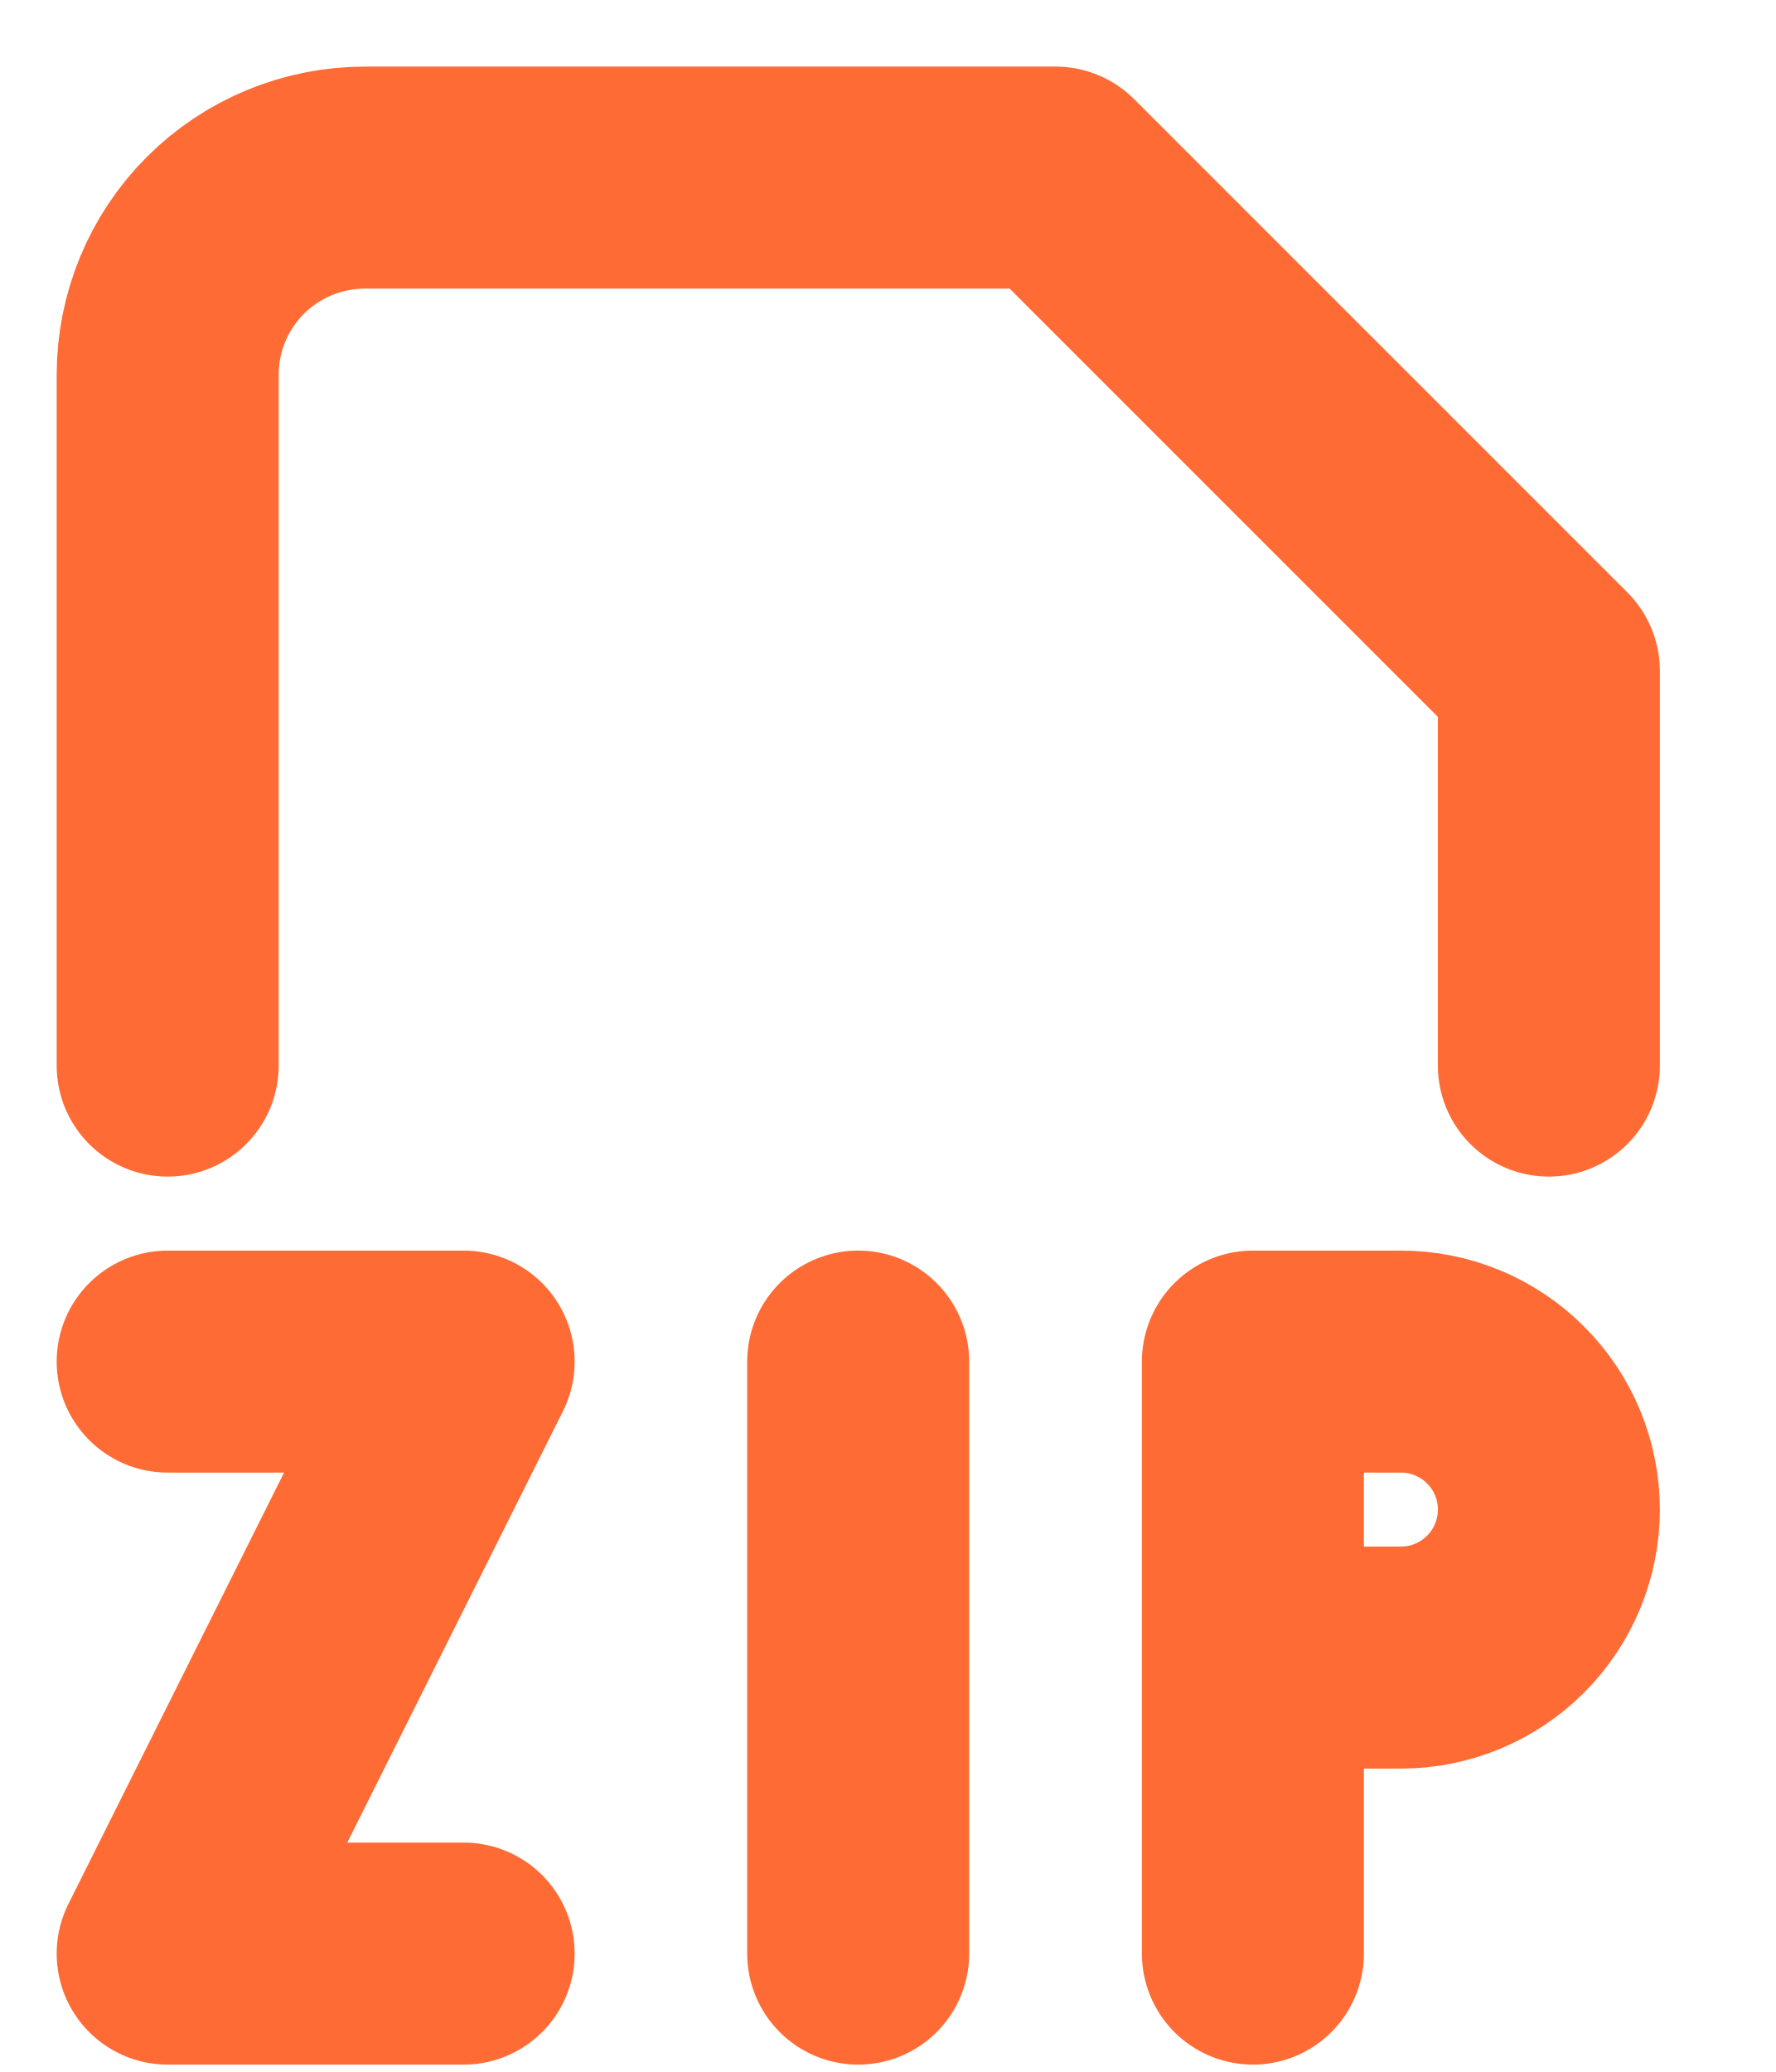
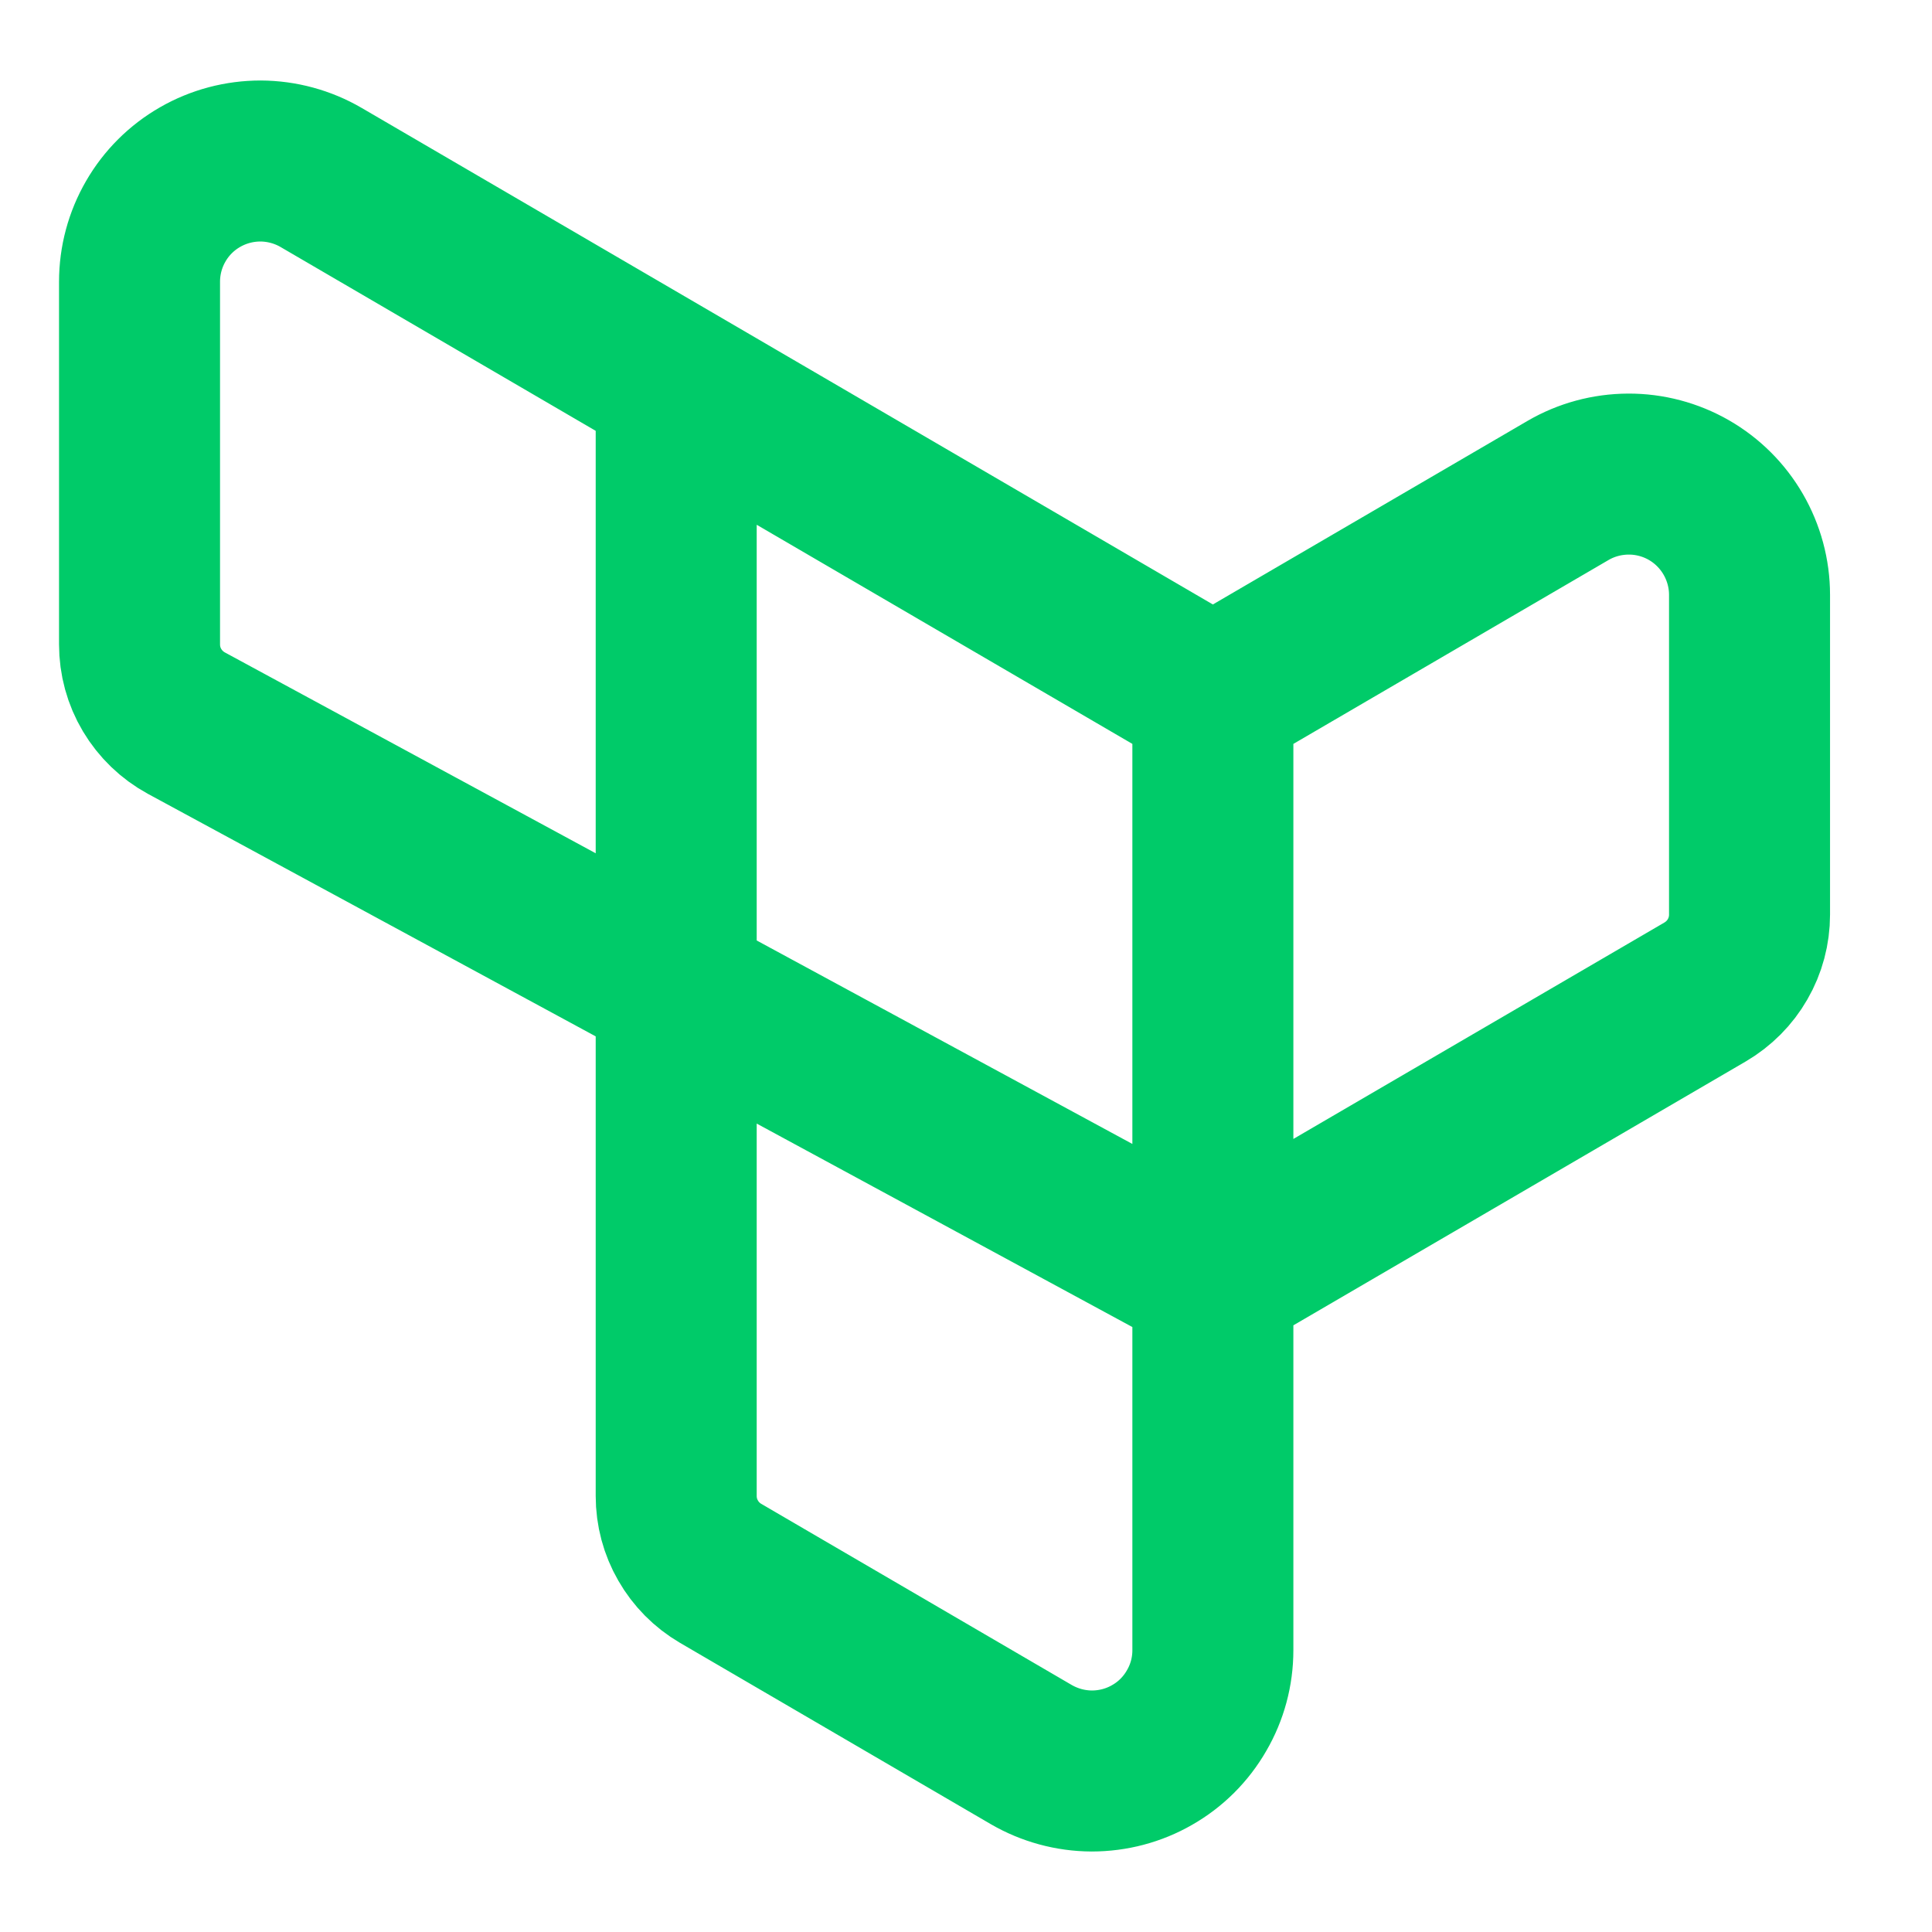
- <svg xmlns="http://www.w3.org/2000/svg" width="12" height="14" viewBox="0 0 12 14" fill="none">
-   <path d="M1.133 7.2V2.533C1.133 2.179 1.273 1.84 1.523 1.59C1.773 1.34 2.113 1.2 2.466 1.2H7.133L10.466 4.533V7.2M8.466 11.2H9.466C9.731 11.2 9.986 11.094 10.173 10.907C10.361 10.719 10.466 10.465 10.466 10.2C10.466 9.934 10.361 9.68 10.173 9.493C9.986 9.305 9.731 9.2 9.466 9.2H8.466V13.2M5.799 9.2V13.2M1.133 9.2H3.133L1.133 13.2H3.133" stroke="#FF6B35" stroke-width="1.5" stroke-linecap="round" stroke-linejoin="round" />
+ <svg xmlns="http://www.w3.org/2000/svg" width="18" height="18" viewBox="0 0 18 18" fill="none">
+   <path d="M11.3 6.5L2.991 1.653C2.821 1.554 2.626 1.501 2.428 1.5C2.231 1.5 2.036 1.551 1.864 1.65C1.693 1.748 1.55 1.89 1.451 2.062C1.352 2.233 1.3 2.427 1.3 2.625V6.003C1.3 6.154 1.34 6.301 1.417 6.43C1.494 6.559 1.604 6.665 1.736 6.737L11.3 11.917L15.886 9.242C16.012 9.168 16.117 9.063 16.189 8.937C16.262 8.811 16.3 8.667 16.3 8.522V5.542C16.3 5.344 16.247 5.149 16.148 4.978C16.049 4.807 15.907 4.665 15.735 4.566C15.564 4.468 15.369 4.416 15.171 4.417C14.973 4.418 14.779 4.47 14.608 4.57L11.3 6.5ZM11.3 6.5V15.375C11.3 15.573 11.248 15.767 11.148 15.938C11.049 16.11 10.907 16.252 10.735 16.35C10.564 16.449 10.369 16.5 10.171 16.5C9.973 16.499 9.779 16.446 9.608 16.347L6.713 14.658C6.587 14.584 6.483 14.479 6.411 14.353C6.338 14.227 6.3 14.084 6.3 13.938V4" stroke="#00CB69" stroke-width="1.5" stroke-linecap="round" stroke-linejoin="round" />
</svg>
